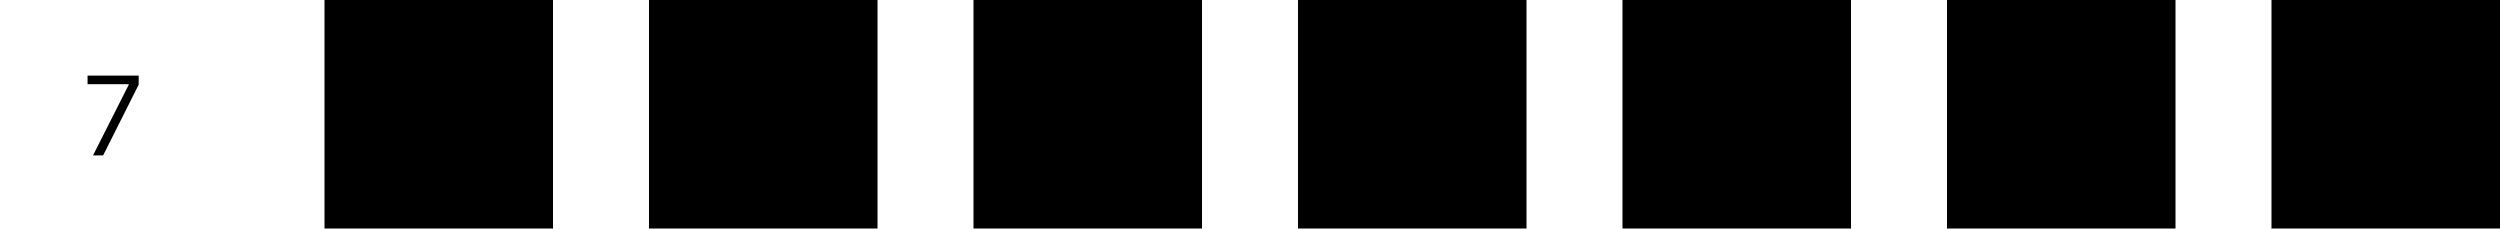
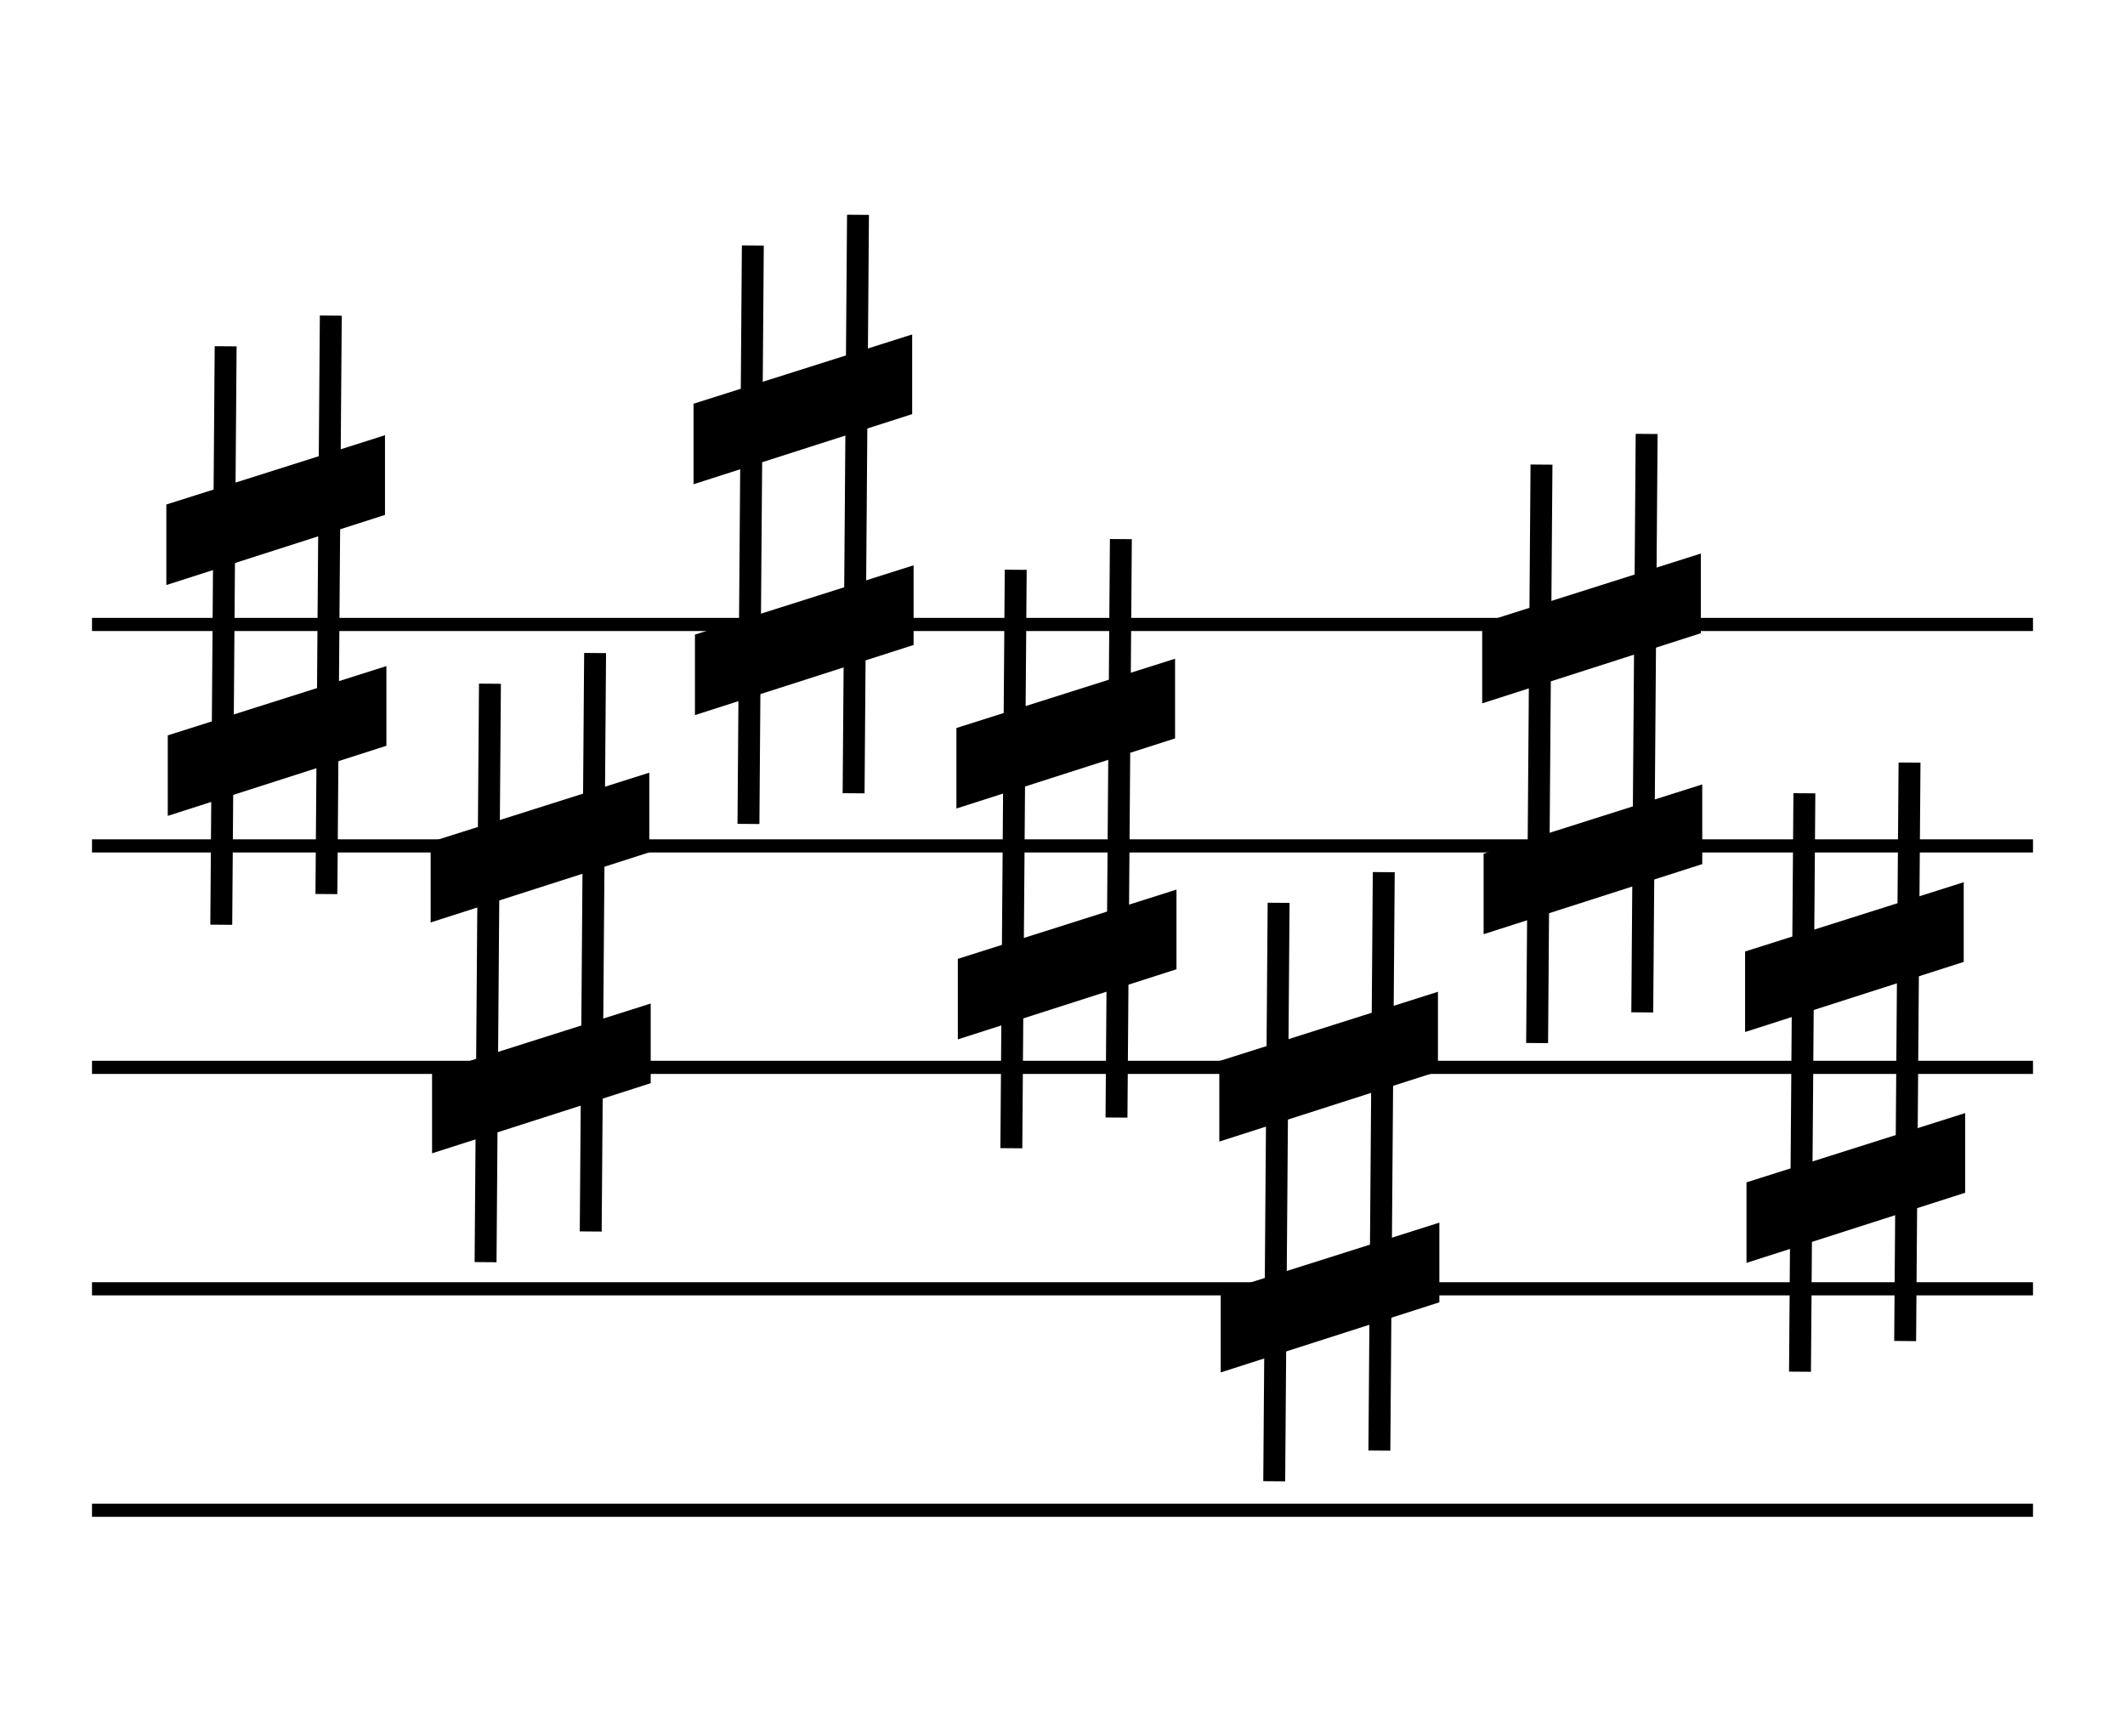
- <svg xmlns="http://www.w3.org/2000/svg" width="547" height="50" viewBox="0 0 547 50" fill="none">
-   <rect x="71.5" y="0.5" width="49" height="49" fill="black" stroke="black" />
-   <rect x="142.5" y="0.5" width="49" height="49" fill="black" stroke="black" />
-   <rect x="284.5" y="0.5" width="49" height="49" fill="black" stroke="black" />
-   <rect x="355.5" y="0.5" width="49" height="49" fill="black" stroke="black" />
-   <rect x="426.5" y="0.5" width="49" height="49" fill="black" stroke="black" />
-   <rect x="213.5" y="0.5" width="49" height="49" fill="black" stroke="black" />
-   <rect x="497.5" y="0.5" width="49" height="49" fill="black" stroke="black" />
-   <path d="M20.352 34L28.159 18.557V18.421H19.159V16.546H30.341V18.523L22.568 34H20.352Z" fill="black" />
+ <svg xmlns="http://www.w3.org/2000/svg" width="485" height="396" viewBox="0 0 485 396" fill="none">
+   <line x1="21" y1="142.5" x2="464" y2="142.5" stroke="black" stroke-width="3" />
+   <line x1="21" y1="193.033" x2="464" y2="193.033" stroke="black" stroke-width="3" />
+   <line x1="21" y1="243.567" x2="464" y2="243.567" stroke="black" stroke-width="3" />
+   <line x1="21" y1="294.1" x2="464" y2="294.1" stroke="black" stroke-width="3" />
+   <line x1="21" y1="344.633" x2="464" y2="344.633" stroke="black" stroke-width="3" />
+   <line x1="51.5" y1="79.019" x2="50.5" y2="211.019" stroke="black" stroke-width="5" />
+   <path d="M38.289 167.808L88.191 152L88.191 170.181L38.289 186.181L38.289 167.808Z" fill="black" />
+   <line x1="75.5" y1="72.019" x2="74.5" y2="204.019" stroke="black" stroke-width="5" />
+   <path d="M37.966 115.127L87.868 99.319L87.868 117.5L37.966 133.5L37.966 115.127Z" fill="black" />
+   <line x1="111.823" y1="156.019" x2="110.823" y2="288.019" stroke="black" stroke-width="5" />
+   <path d="M98.612 244.808L148.514 229L148.514 247.181L98.612 263.181L98.612 244.808Z" fill="black" />
+   <line x1="135.823" y1="149.019" x2="134.823" y2="281.019" stroke="black" stroke-width="5" />
+   <path d="M98.289 192.127L148.191 176.319L148.191 194.5L98.289 210.5L98.289 192.127Z" fill="black" />
+   <line x1="171.823" y1="56.019" x2="170.823" y2="188.019" stroke="black" stroke-width="5" />
+   <path d="M158.612 144.808L208.514 129L208.514 147.181L158.612 163.181L158.612 144.808Z" fill="black" />
+   <line x1="195.823" y1="49.019" x2="194.823" y2="181.019" stroke="black" stroke-width="5" />
+   <path d="M158.289 92.127L208.191 76.319L208.191 94.5L158.289 110.5L158.289 92.127Z" fill="black" />
+   <line x1="231.823" y1="130.019" x2="230.823" y2="262.019" stroke="black" stroke-width="5" />
+   <path d="M218.612 218.808L268.514 203L268.514 221.181L218.612 237.181L218.612 218.808Z" fill="black" />
+   <line x1="255.823" y1="123.019" x2="254.823" y2="255.019" stroke="black" stroke-width="5" />
+   <path d="M218.289 166.127L268.191 150.319L268.191 168.5L218.289 184.5L218.289 166.127Z" fill="black" />
+   <line x1="291.823" y1="206.019" x2="290.823" y2="338.019" stroke="black" stroke-width="5" />
+   <path d="M278.612 294.808L328.514 279L328.514 297.181L278.612 313.181L278.612 294.808Z" fill="black" />
+   <line x1="315.823" y1="199.019" x2="314.823" y2="331.019" stroke="black" stroke-width="5" />
+   <path d="M278.289 242.127L328.191 226.319L328.191 244.5L278.289 260.5L278.289 242.127Z" fill="black" />
+   <line x1="351.823" y1="106.019" x2="350.823" y2="238.019" stroke="black" stroke-width="5" />
+   <path d="M338.612 194.808L388.514 179L388.514 197.181L338.612 213.181L338.612 194.808Z" fill="black" />
+   <line x1="375.823" y1="99.019" x2="374.823" y2="231.019" stroke="black" stroke-width="5" />
+   <path d="M338.289 142.127L388.191 126.319L388.191 144.5L338.289 160.5L338.289 142.127Z" fill="black" />
+   <line x1="411.823" y1="181.019" x2="410.823" y2="313.019" stroke="black" stroke-width="5" />
+   <path d="M398.612 269.808L448.514 254L448.514 272.181L398.612 288.181L398.612 269.808Z" fill="black" />
+   <line x1="435.823" y1="174.019" x2="434.823" y2="306.019" stroke="black" stroke-width="5" />
+   <path d="M398.289 217.127L448.191 201.319L448.191 219.5L398.289 235.5L398.289 217.127Z" fill="black" />
</svg>
